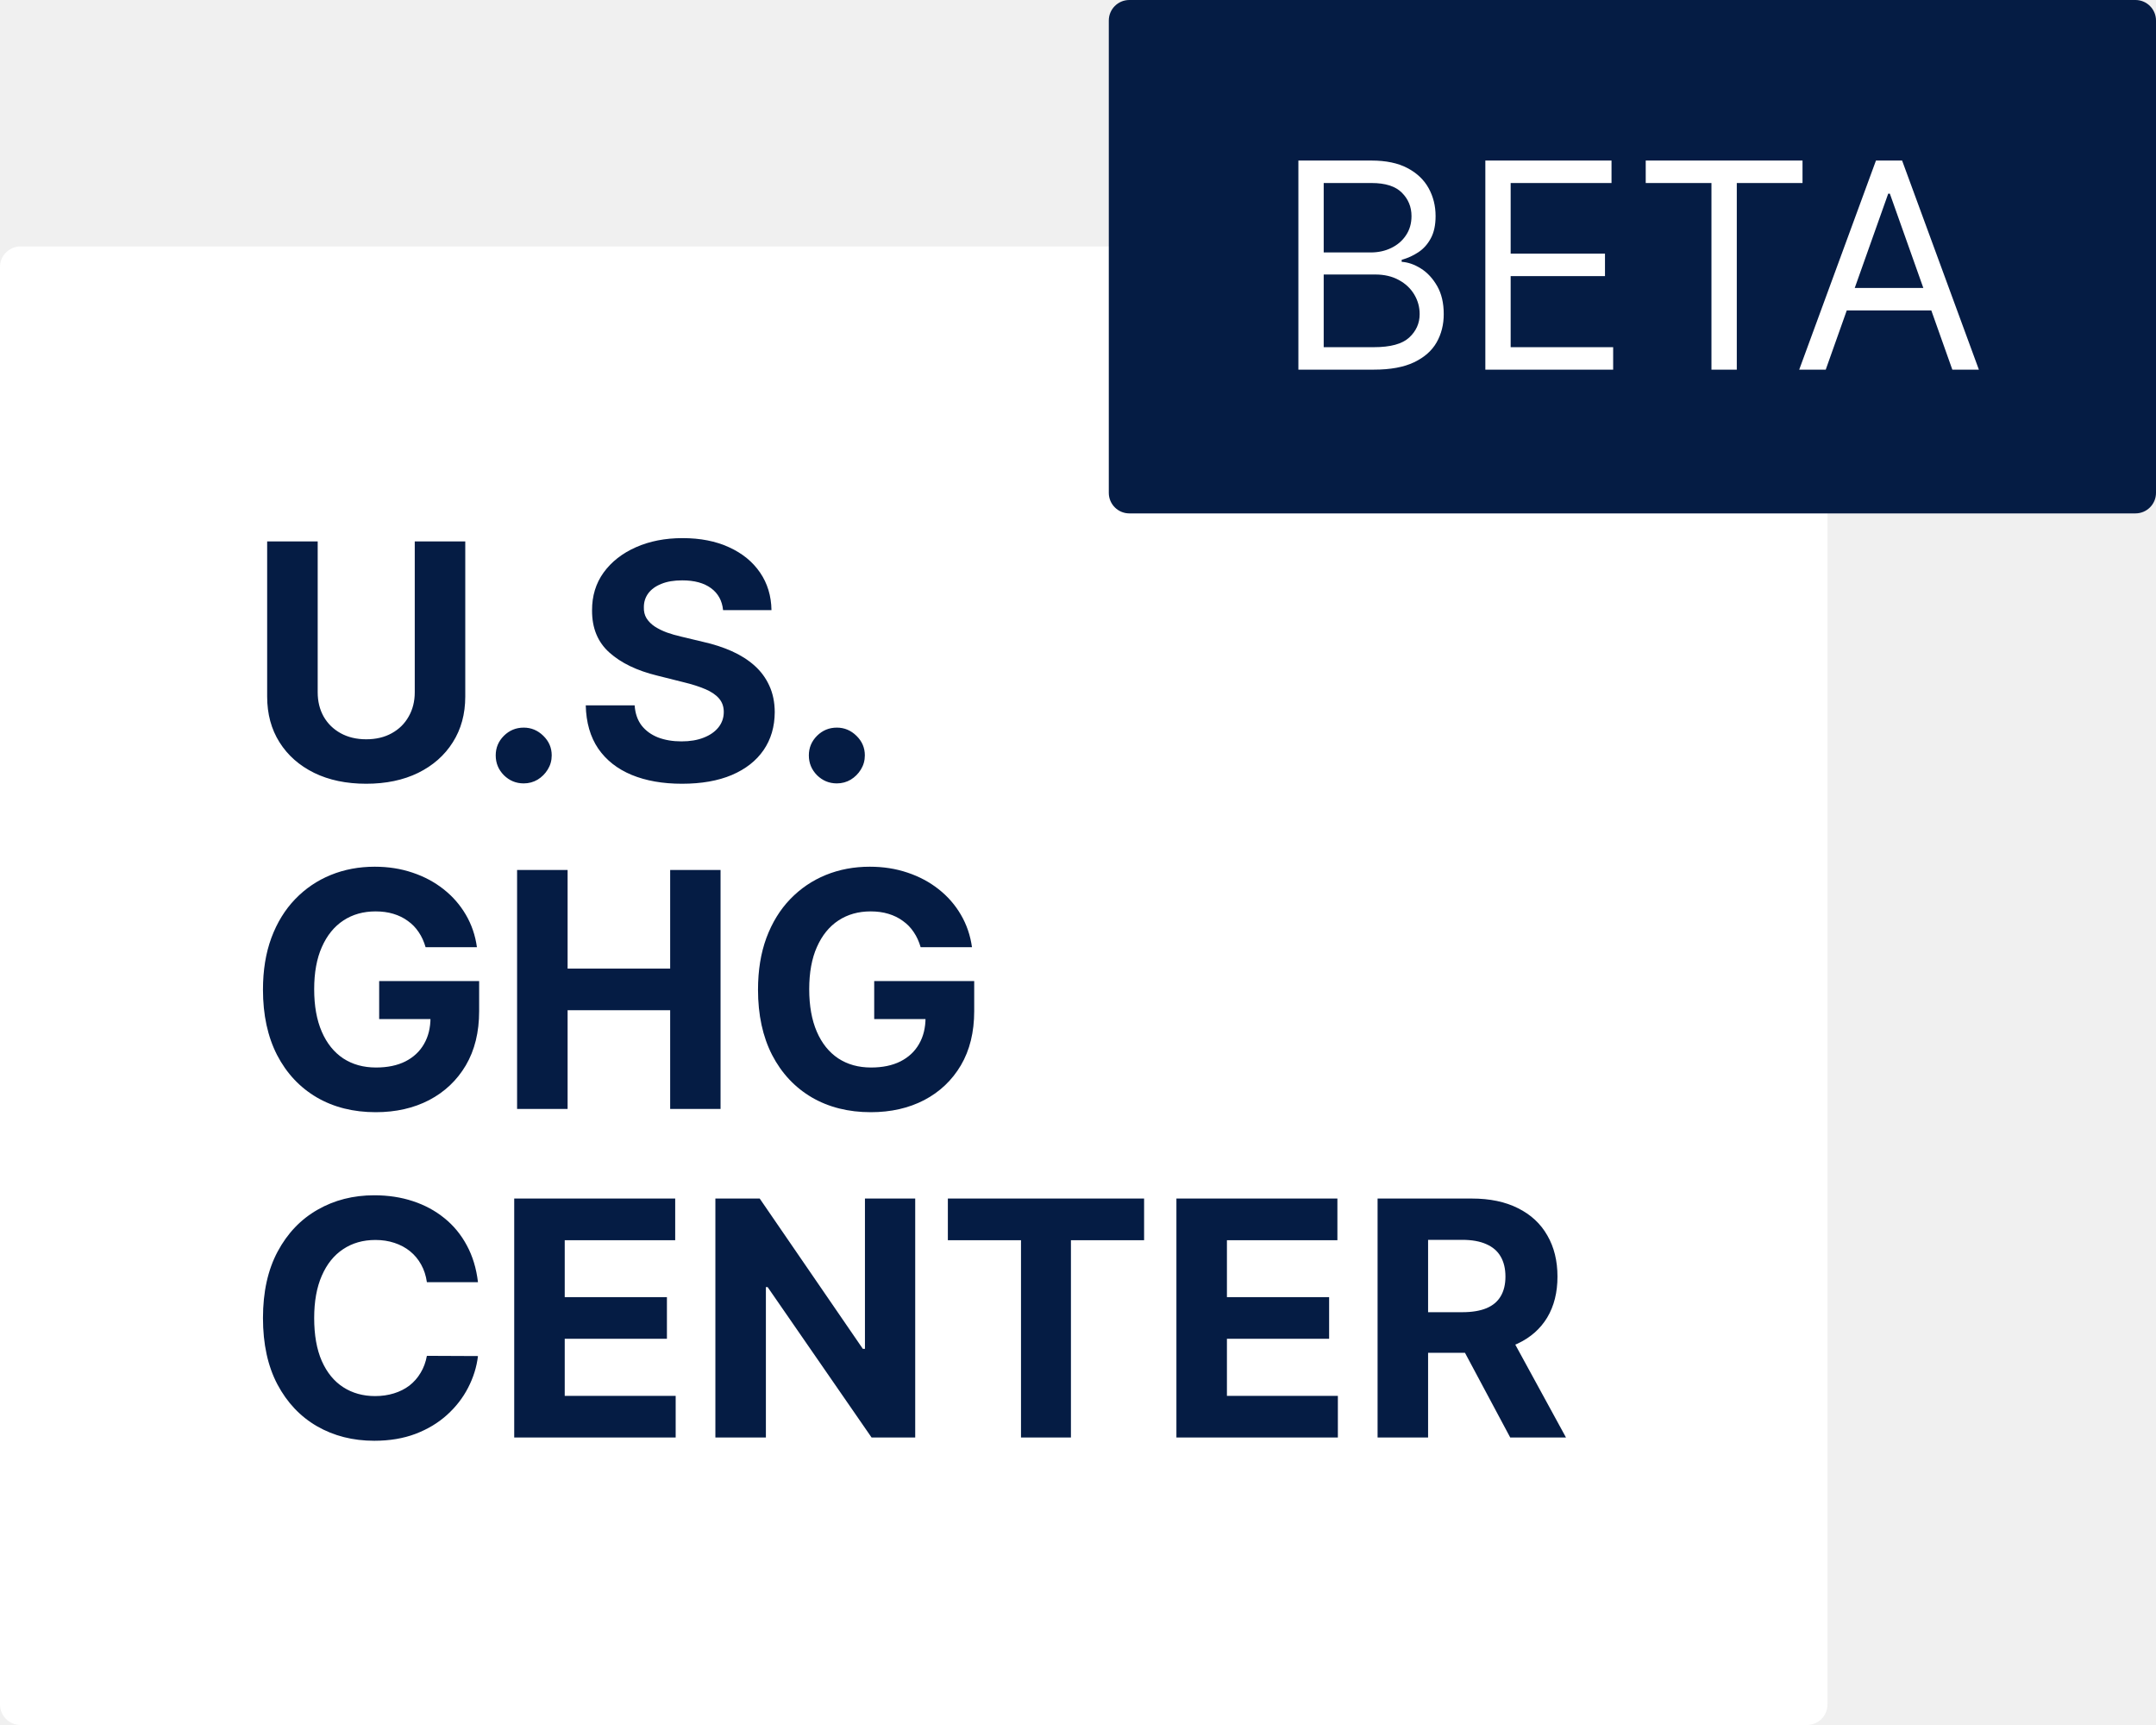
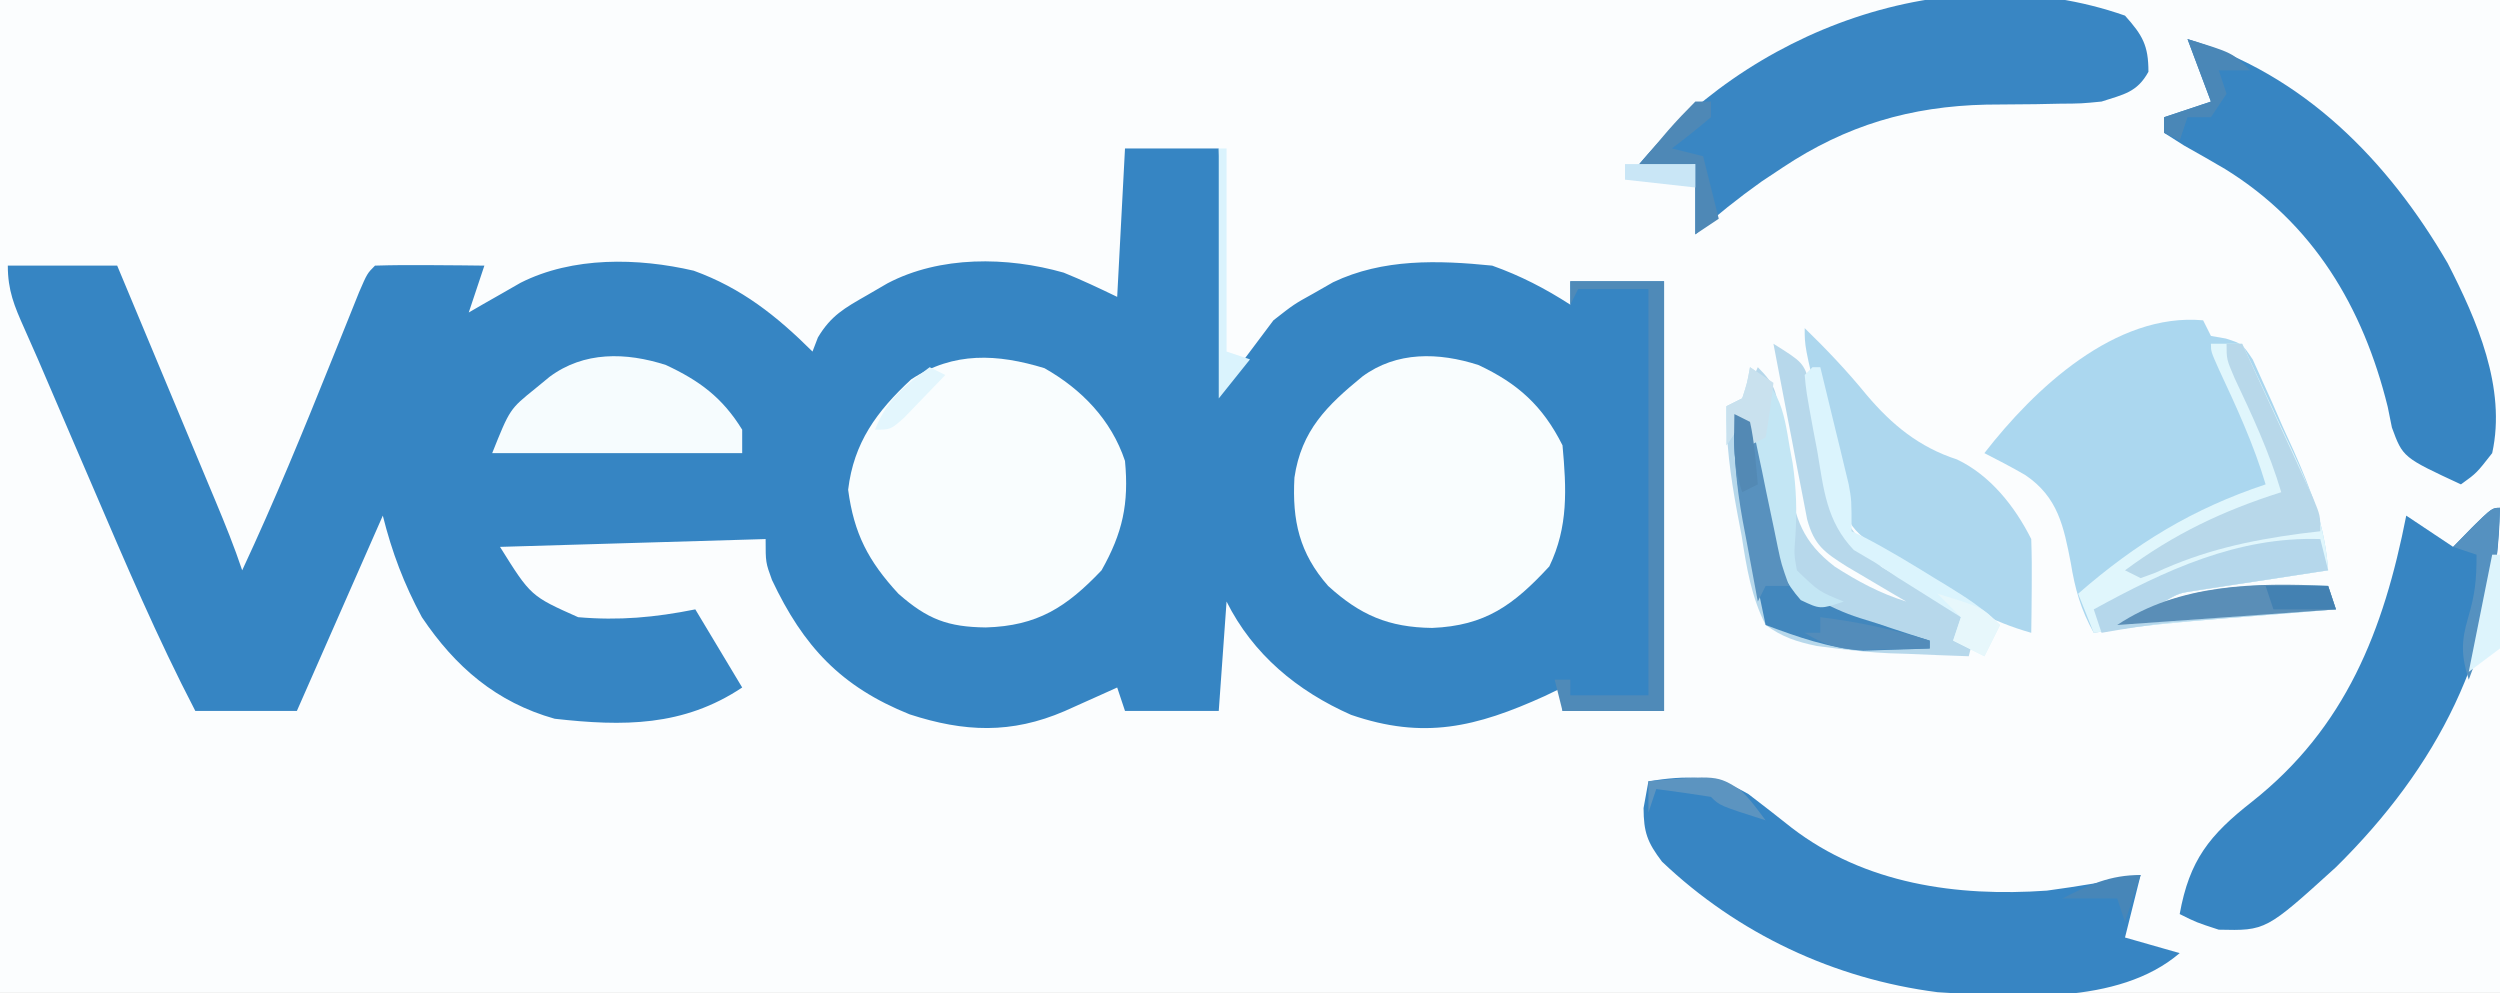
- <svg xmlns="http://www.w3.org/2000/svg" width="105" height="84" viewBox="0 0 105 84" fill="none">
-   <rect y="12" width="89" height="72" rx="1" fill="white" />
-   <path d="M20.199 26.364H22.659V33.92C22.659 34.769 22.456 35.511 22.051 36.148C21.65 36.784 21.087 37.28 20.364 37.636C19.64 37.989 18.797 38.165 17.835 38.165C16.869 38.165 16.025 37.989 15.301 37.636C14.578 37.28 14.015 36.784 13.614 36.148C13.212 35.511 13.011 34.769 13.011 33.92V26.364H15.472V33.71C15.472 34.153 15.568 34.547 15.761 34.892C15.958 35.237 16.235 35.508 16.591 35.705C16.947 35.901 17.362 36 17.835 36C18.312 36 18.727 35.901 19.079 35.705C19.436 35.508 19.71 35.237 19.903 34.892C20.1 34.547 20.199 34.153 20.199 33.71V26.364ZM25.506 38.148C25.131 38.148 24.809 38.015 24.54 37.75C24.275 37.481 24.142 37.159 24.142 36.784C24.142 36.413 24.275 36.095 24.54 35.83C24.809 35.564 25.131 35.432 25.506 35.432C25.869 35.432 26.188 35.564 26.46 35.83C26.733 36.095 26.869 36.413 26.869 36.784C26.869 37.034 26.805 37.263 26.676 37.472C26.551 37.676 26.386 37.841 26.182 37.966C25.977 38.087 25.752 38.148 25.506 38.148ZM35.215 29.71C35.169 29.252 34.974 28.896 34.629 28.642C34.285 28.388 33.817 28.261 33.226 28.261C32.824 28.261 32.485 28.318 32.209 28.432C31.932 28.542 31.72 28.695 31.572 28.892C31.428 29.089 31.357 29.312 31.357 29.562C31.349 29.771 31.392 29.953 31.487 30.108C31.586 30.263 31.72 30.398 31.891 30.511C32.061 30.621 32.258 30.718 32.481 30.801C32.705 30.881 32.944 30.949 33.197 31.006L34.243 31.256C34.751 31.369 35.216 31.521 35.641 31.71C36.065 31.9 36.432 32.133 36.743 32.409C37.053 32.686 37.294 33.011 37.465 33.386C37.639 33.761 37.728 34.191 37.731 34.676C37.728 35.388 37.546 36.006 37.186 36.528C36.83 37.047 36.315 37.451 35.641 37.739C34.97 38.023 34.161 38.165 33.215 38.165C32.275 38.165 31.457 38.021 30.76 37.733C30.067 37.445 29.525 37.019 29.135 36.455C28.749 35.886 28.546 35.184 28.527 34.347H30.908C30.934 34.737 31.046 35.062 31.243 35.324C31.444 35.581 31.711 35.776 32.044 35.909C32.381 36.038 32.762 36.102 33.186 36.102C33.603 36.102 33.965 36.042 34.271 35.92C34.582 35.799 34.822 35.631 34.993 35.415C35.163 35.199 35.249 34.951 35.249 34.67C35.249 34.409 35.171 34.189 35.016 34.011C34.864 33.833 34.641 33.682 34.345 33.557C34.053 33.432 33.696 33.318 33.271 33.216L32.004 32.898C31.023 32.659 30.249 32.286 29.68 31.778C29.112 31.271 28.83 30.587 28.834 29.727C28.83 29.023 29.017 28.407 29.396 27.881C29.779 27.354 30.303 26.943 30.97 26.648C31.637 26.352 32.394 26.204 33.243 26.204C34.106 26.204 34.86 26.352 35.504 26.648C36.152 26.943 36.656 27.354 37.016 27.881C37.376 28.407 37.561 29.017 37.572 29.71H35.215ZM40.756 38.148C40.381 38.148 40.059 38.015 39.79 37.75C39.525 37.481 39.392 37.159 39.392 36.784C39.392 36.413 39.525 36.095 39.79 35.83C40.059 35.564 40.381 35.432 40.756 35.432C41.119 35.432 41.438 35.564 41.71 35.83C41.983 36.095 42.119 36.413 42.119 36.784C42.119 37.034 42.055 37.263 41.926 37.472C41.801 37.676 41.636 37.841 41.432 37.966C41.227 38.087 41.002 38.148 40.756 38.148ZM20.727 46.125C20.648 45.849 20.536 45.604 20.392 45.392C20.248 45.176 20.072 44.994 19.864 44.847C19.659 44.695 19.424 44.58 19.159 44.5C18.898 44.42 18.608 44.381 18.29 44.381C17.695 44.381 17.172 44.528 16.722 44.824C16.275 45.119 15.926 45.549 15.676 46.114C15.426 46.674 15.301 47.36 15.301 48.17C15.301 48.981 15.424 49.67 15.671 50.239C15.917 50.807 16.265 51.24 16.716 51.54C17.167 51.835 17.699 51.983 18.312 51.983C18.869 51.983 19.345 51.885 19.739 51.688C20.136 51.487 20.439 51.205 20.648 50.841C20.86 50.477 20.966 50.047 20.966 49.551L21.466 49.625H18.466V47.773H23.335V49.239C23.335 50.261 23.119 51.14 22.688 51.875C22.256 52.606 21.661 53.17 20.903 53.568C20.146 53.962 19.278 54.159 18.301 54.159C17.21 54.159 16.252 53.919 15.426 53.438C14.6 52.953 13.956 52.265 13.494 51.375C13.036 50.481 12.807 49.42 12.807 48.193C12.807 47.25 12.943 46.409 13.216 45.67C13.492 44.928 13.879 44.299 14.375 43.784C14.871 43.269 15.449 42.877 16.108 42.608C16.767 42.339 17.481 42.205 18.25 42.205C18.909 42.205 19.523 42.301 20.091 42.494C20.659 42.684 21.163 42.953 21.602 43.301C22.046 43.65 22.407 44.064 22.688 44.545C22.968 45.023 23.148 45.549 23.227 46.125H20.727ZM25.183 54V42.364H27.643V47.165H32.638V42.364H35.092V54H32.638V49.193H27.643V54H25.183ZM44.837 46.125C44.757 45.849 44.645 45.604 44.501 45.392C44.358 45.176 44.181 44.994 43.973 44.847C43.769 44.695 43.534 44.58 43.269 44.5C43.007 44.42 42.717 44.381 42.399 44.381C41.804 44.381 41.282 44.528 40.831 44.824C40.384 45.119 40.035 45.549 39.785 46.114C39.535 46.674 39.41 47.36 39.41 48.17C39.41 48.981 39.534 49.67 39.78 50.239C40.026 50.807 40.374 51.24 40.825 51.54C41.276 51.835 41.808 51.983 42.422 51.983C42.979 51.983 43.454 51.885 43.848 51.688C44.246 51.487 44.549 51.205 44.757 50.841C44.969 50.477 45.075 50.047 45.075 49.551L45.575 49.625H42.575V47.773H47.445V49.239C47.445 50.261 47.229 51.14 46.797 51.875C46.365 52.606 45.77 53.17 45.013 53.568C44.255 53.962 43.388 54.159 42.41 54.159C41.32 54.159 40.361 53.919 39.535 53.438C38.71 52.953 38.066 52.265 37.604 51.375C37.145 50.481 36.916 49.42 36.916 48.193C36.916 47.25 37.053 46.409 37.325 45.67C37.602 44.928 37.988 44.299 38.484 43.784C38.981 43.269 39.558 42.877 40.217 42.608C40.876 42.339 41.59 42.205 42.359 42.205C43.019 42.205 43.632 42.301 44.2 42.494C44.769 42.684 45.272 42.953 45.712 43.301C46.155 43.65 46.517 44.064 46.797 44.545C47.077 45.023 47.257 45.549 47.337 46.125H44.837ZM23.278 62.438H20.79C20.744 62.115 20.651 61.83 20.511 61.58C20.371 61.326 20.191 61.11 19.972 60.932C19.752 60.754 19.498 60.617 19.21 60.523C18.926 60.428 18.617 60.381 18.284 60.381C17.682 60.381 17.157 60.53 16.71 60.83C16.263 61.125 15.917 61.557 15.671 62.125C15.424 62.689 15.301 63.375 15.301 64.182C15.301 65.011 15.424 65.708 15.671 66.273C15.921 66.837 16.269 67.263 16.716 67.551C17.163 67.839 17.68 67.983 18.267 67.983C18.597 67.983 18.901 67.939 19.182 67.852C19.466 67.765 19.718 67.638 19.938 67.472C20.157 67.301 20.339 67.095 20.483 66.852C20.631 66.61 20.733 66.333 20.79 66.023L23.278 66.034C23.214 66.568 23.053 67.083 22.796 67.579C22.542 68.072 22.199 68.513 21.767 68.903C21.339 69.29 20.828 69.597 20.233 69.824C19.642 70.047 18.974 70.159 18.227 70.159C17.189 70.159 16.261 69.924 15.443 69.454C14.629 68.985 13.985 68.305 13.511 67.415C13.042 66.525 12.807 65.447 12.807 64.182C12.807 62.913 13.046 61.833 13.523 60.943C14 60.053 14.648 59.375 15.466 58.909C16.284 58.439 17.204 58.205 18.227 58.205C18.901 58.205 19.526 58.299 20.102 58.489C20.682 58.678 21.195 58.955 21.642 59.318C22.089 59.678 22.453 60.119 22.733 60.642C23.017 61.165 23.199 61.763 23.278 62.438ZM25.043 70V58.364H32.883V60.392H27.503V63.165H32.48V65.193H27.503V67.972H32.906V70H25.043ZM44.572 58.364V70H42.447L37.385 62.676H37.3V70H34.84V58.364H36.999L42.021 65.682H42.124V58.364H44.572ZM46.162 60.392V58.364H55.719V60.392H52.156V70H49.724V60.392H46.162ZM57.293 70V58.364H65.133V60.392H59.753V63.165H64.73V65.193H59.753V67.972H65.156V70H57.293ZM67.09 70V58.364H71.68C72.559 58.364 73.309 58.521 73.93 58.835C74.555 59.146 75.031 59.587 75.356 60.159C75.686 60.727 75.851 61.396 75.851 62.165C75.851 62.938 75.684 63.602 75.351 64.159C75.017 64.712 74.535 65.136 73.902 65.432C73.273 65.727 72.512 65.875 71.618 65.875H68.544V63.898H71.22C71.69 63.898 72.08 63.833 72.391 63.705C72.701 63.576 72.932 63.383 73.084 63.125C73.239 62.867 73.317 62.547 73.317 62.165C73.317 61.778 73.239 61.453 73.084 61.188C72.932 60.922 72.699 60.722 72.385 60.585C72.074 60.445 71.682 60.375 71.209 60.375H69.55V70H67.09ZM73.374 64.704L76.266 70H73.55L70.72 64.704H73.374Z" fill="#051C44" />
-   <rect x="54" width="51" height="25" rx="1" fill="#051C44" />
-   <path d="M63.233 18V7.818H66.793C67.502 7.818 68.087 7.941 68.548 8.186C69.008 8.428 69.351 8.755 69.577 9.165C69.802 9.573 69.915 10.026 69.915 10.523C69.915 10.96 69.837 11.322 69.681 11.607C69.529 11.892 69.326 12.117 69.075 12.283C68.826 12.448 68.556 12.571 68.264 12.651V12.75C68.576 12.77 68.889 12.879 69.204 13.078C69.519 13.277 69.782 13.562 69.994 13.933C70.206 14.305 70.312 14.758 70.312 15.296C70.312 15.806 70.197 16.265 69.965 16.673C69.733 17.08 69.366 17.403 68.866 17.642C68.365 17.881 67.714 18 66.912 18H63.233ZM64.466 16.906H66.912C67.717 16.906 68.289 16.75 68.627 16.439C68.969 16.124 69.139 15.743 69.139 15.296C69.139 14.951 69.051 14.633 68.876 14.341C68.7 14.046 68.45 13.811 68.125 13.635C67.8 13.456 67.416 13.367 66.972 13.367H64.466V16.906ZM64.466 12.293H66.753C67.124 12.293 67.459 12.22 67.757 12.074C68.059 11.928 68.297 11.723 68.473 11.457C68.652 11.192 68.742 10.881 68.742 10.523C68.742 10.075 68.586 9.696 68.274 9.384C67.963 9.069 67.469 8.912 66.793 8.912H64.466V12.293ZM72.338 18V7.818H78.483V8.912H73.571V12.352H78.165V13.446H73.571V16.906H78.563V18H72.338ZM80.149 8.912V7.818H87.785V8.912H84.584V18H83.35V8.912H80.149ZM88.916 18H87.624L91.362 7.818H92.635L96.374 18H95.081L92.038 9.429H91.959L88.916 18ZM89.394 14.023H94.604V15.117H89.394V14.023Z" fill="white" />
+ <svg xmlns="http://www.w3.org/2000/svg" version="1.1" width="320" height="127">
+   <path d="M0 0 C105.6 0 211.2 0 320 0 C320 41.91 320 83.82 320 127 C214.4 127 108.8 127 0 127 C0 85.09 0 43.18 0 0 Z " fill="#FBFDFE" transform="translate(0,0)" />
+   <path d="M0 0 C3.96 0 7.92 0 12 0 C12.33 9.9 12.66 19.8 13 30 C14.98 27.36 16.96 24.72 19 22 C21.633 19.941 21.633 19.941 24.125 18.562 C24.953 18.089 25.78 17.616 26.633 17.129 C33.018 14.084 40.068 14.301 47 15 C50.612 16.285 53.783 17.925 57 20 C57 19.01 57 18.02 57 17 C60.96 17 64.92 17 69 17 C69 35.15 69 53.3 69 72 C64.71 72 60.42 72 56 72 C56 71.01 56 70.02 56 69 C55.25 69.361 54.5 69.722 53.727 70.094 C44.912 74.09 38.235 75.695 28.938 72.5 C22.039 69.449 16.376 64.752 13 58 C12.67 62.62 12.34 67.24 12 72 C8.04 72 4.08 72 0 72 C-0.33 71.01 -0.66 70.02 -1 69 C-1.615 69.277 -2.23 69.554 -2.863 69.84 C-3.672 70.202 -4.48 70.564 -5.312 70.938 C-6.513 71.477 -6.513 71.477 -7.738 72.027 C-14.556 74.959 -20.545 74.721 -27.562 72.438 C-36.366 68.904 -41.174 63.736 -45.188 55.234 C-46 53 -46 53 -46 50 C-57.22 50.33 -68.44 50.66 -80 51 C-76.064 57.297 -76.064 57.297 -70 60 C-64.757 60.454 -60.17 60.034 -55 59 C-53.02 62.3 -51.04 65.6 -49 69 C-56.54 74.027 -64.271 73.983 -73 73 C-80.46 70.9 -85.721 66.373 -90 60 C-92.289 55.757 -93.831 51.677 -95 47 C-98.63 55.25 -102.26 63.5 -106 72 C-110.29 72 -114.58 72 -119 72 C-123.863 62.646 -127.971 52.995 -132.125 43.312 C-132.847 41.635 -133.57 39.957 -134.293 38.279 C-137.667 30.445 -137.667 30.445 -139.145 26.982 C-139.716 25.658 -140.298 24.34 -140.892 23.026 C-142.174 20.159 -143 18.181 -143 15 C-138.38 15 -133.76 15 -129 15 C-126.881 20.071 -124.763 25.143 -122.646 30.216 C-121.926 31.942 -121.205 33.667 -120.484 35.393 C-119.448 37.872 -118.413 40.352 -117.379 42.832 C-117.056 43.604 -116.733 44.376 -116.4 45.171 C-115.182 48.095 -114.002 50.994 -113 54 C-108.855 45.123 -105.148 36.097 -101.5 27.007 C-100.778 25.209 -100.053 23.413 -99.328 21.617 C-98.904 20.561 -98.481 19.505 -98.044 18.417 C-97 16 -97 16 -96 15 C-93.647 14.927 -91.292 14.916 -88.938 14.938 C-87.647 14.947 -86.357 14.956 -85.027 14.965 C-84.028 14.976 -83.029 14.988 -82 15 C-82.66 16.98 -83.32 18.96 -84 21 C-83.397 20.651 -82.793 20.301 -82.172 19.941 C-80.973 19.259 -80.973 19.259 -79.75 18.562 C-78.961 18.11 -78.172 17.658 -77.359 17.191 C-70.692 13.825 -62.368 13.986 -55.207 15.648 C-49.069 17.875 -44.599 21.427 -40 26 C-39.772 25.406 -39.544 24.811 -39.309 24.199 C-37.641 21.396 -35.88 20.422 -33.062 18.812 C-32.187 18.303 -31.312 17.794 -30.41 17.27 C-23.674 13.721 -15.085 13.838 -7.855 15.895 C-5.53 16.836 -3.257 17.906 -1 19 C-0.67 12.73 -0.34 6.46 0 0 Z " fill="#3685C3" transform="translate(144,19)" />
+   <path d="M0 0 C0.33 0.66 0.66 1.32 1 2 C1.942 2.165 1.942 2.165 2.904 2.333 C5 3 5 3 6.356 5.022 C6.748 5.894 7.139 6.766 7.543 7.664 C7.977 8.622 8.411 9.58 8.857 10.566 C9.516 12.08 9.516 12.08 10.188 13.625 C10.638 14.611 11.089 15.597 11.553 16.613 C13.854 21.781 15.596 26.342 16 32 C15.435 32.086 14.87 32.171 14.288 32.26 C11.733 32.649 9.179 33.043 6.625 33.438 C5.736 33.572 4.846 33.707 3.93 33.846 C3.079 33.978 2.228 34.11 1.352 34.246 C0.566 34.367 -0.219 34.487 -1.029 34.611 C-3.066 34.922 -3.066 34.922 -5 36 C-3.144 35.505 -3.144 35.505 -1.25 35 C4.498 33.698 10.137 33.821 16 34 C16.33 34.99 16.66 35.98 17 37 C16.31 37.055 15.619 37.111 14.908 37.168 C11.751 37.422 8.594 37.68 5.438 37.938 C3.808 38.068 3.808 38.068 2.146 38.201 C-3.269 38.646 -8.634 39.145 -14 40 C-15.656 37.024 -16.395 34.415 -16.938 31.062 C-17.846 26.376 -18.581 22.636 -22.75 19.816 C-24.466 18.817 -26.23 17.901 -28 17 C-21.62 8.773 -11.242 -1.022 0 0 Z " fill="#ABD7EF" transform="translate(282,41)" />
+   <path d="M0 0 C5.032 2.342 8.249 5.241 10.77 10.281 C11.277 15.837 11.532 20.7 9.082 25.781 C4.505 30.73 0.898 33.378 -5.918 33.656 C-11.486 33.583 -15.123 32.019 -19.23 28.281 C-22.913 24.089 -23.842 19.925 -23.543 14.414 C-22.657 8.367 -19.366 5.179 -14.852 1.48 C-10.466 -1.764 -5.09 -1.64 0 0 Z " fill="#F9FDFE" transform="translate(189.2305,46.71875)" />
+   <path d="M0 0 C4.738 2.682 8.55 6.588 10.312 11.875 C10.829 17.346 10.011 21.088 7.312 25.875 C2.832 30.588 -0.881 32.994 -7.5 33.188 C-12.354 33.131 -14.969 32.151 -18.688 28.875 C-22.536 24.706 -24.383 21.182 -25.125 15.562 C-24.409 9.527 -21.458 5.519 -17.062 1.438 C-11.606 -2.152 -6.011 -1.834 0 0 Z " fill="#F9FDFE" transform="translate(133.6875,47.125)" />
+   <path d="M0 0 C4.783 -0.747 8.534 -0.86 12.797 1.641 C14.66 3.062 16.509 4.503 18.344 5.961 C27.716 13.155 39.466 14.809 51 14 C55.027 13.458 59.013 12.779 63 12 C62.34 14.64 61.68 17.28 61 20 C63.31 20.66 65.62 21.32 68 22 C60.101 28.752 46.778 27.635 37 27 C23.749 25.301 11.429 19.508 1.734 10.289 C-0.158 7.792 -0.603 6.534 -0.625 3.438 C-0.419 2.303 -0.212 1.169 0 0 Z " fill="#3785C3" transform="translate(211,100)" />
+   <path d="M0 0 C2.256 2.522 3 3.818 3 7.188 C1.539 9.836 -0.168 10.076 -3 11 C-5.596 11.255 -5.596 11.255 -8.352 11.273 C-9.877 11.304 -9.877 11.304 -11.434 11.336 C-13.538 11.362 -15.642 11.38 -17.746 11.391 C-27.452 11.61 -35.68 14.028 -43.812 19.438 C-45.162 20.335 -45.162 20.335 -46.539 21.25 C-49.51 23.363 -52.28 25.574 -55 28 C-55 25.03 -55 22.06 -55 19 C-58.96 19.495 -58.96 19.495 -63 20 C-48.524 1.906 -22.619 -7.917 0 0 Z " fill="#3986C3" transform="translate(272,2)" />
+   <path d="M0 0 C14.862 4.519 25.648 15.52 33.305 28.695 C37.042 35.981 40.838 44.642 39 53 C37 55.562 37 55.562 35 57 C27.569 53.55 27.569 53.55 26.164 49.723 C25.986 48.845 25.808 47.967 25.625 47.062 C22.471 34.295 16.086 23.592 4.801 16.63 C3.07 15.604 1.316 14.616 -0.438 13.629 C-1.706 12.823 -1.706 12.823 -3 12 C-3 11.34 -3 10.68 -3 10 C-1.02 9.34 0.96 8.68 3 8 C2.01 5.36 1.02 2.72 0 0 Z " fill="#3785C2" transform="translate(280,5)" />
+   <path d="M0 0 C-0.331 18.394 -8.044 33.215 -21 46 C-29.966 54.137 -29.966 54.137 -36 54 C-38.875 53.062 -38.875 53.062 -41 52 C-39.755 45.096 -37.197 41.896 -31.75 37.625 C-19.751 28.142 -14.897 15.725 -12 1 C-9.03 2.98 -9.03 2.98 -6 5 C-5.196 4.175 -4.391 3.35 -3.562 2.5 C-1 0 -1 0 0 0 Z " fill="#3785C2" transform="translate(320,65)" />
+   <path d="M0 0 C3.794 2.38 3.794 2.38 4.707 5.125 C4.813 5.932 4.918 6.739 5.027 7.57 C6.588 19.523 6.588 19.523 13.797 28.542 C16.461 30.176 19.204 31.607 22 33 C23.358 33.967 24.703 34.953 26 36 C25.67 37.32 25.34 38.64 25 40 C22.353 39.912 19.708 39.805 17.062 39.688 C15.959 39.654 15.959 39.654 14.834 39.619 C12.534 39.509 10.284 39.292 8 39 C7.186 38.897 6.372 38.794 5.533 38.688 C2.915 38.123 1.179 37.568 -1 36 C-2.849 32.351 -3.438 28.643 -4.062 24.625 C-4.26 23.583 -4.458 22.542 -4.662 21.469 C-5.496 16.922 -6.104 12.631 -6 8 C-5.34 7.67 -4.68 7.34 -4 7 C-2.866 4.983 -2.866 4.983 -2 3 C0.336 5.336 0.36 6.172 0.789 9.359 C0.996 10.663 0.996 10.663 1.207 11.992 C1.483 13.812 1.739 15.635 1.973 17.461 C2.809 22.477 3.731 25.342 7.836 28.516 C10.756 30.398 13.668 31.959 17 33 C16.301 32.59 15.603 32.18 14.883 31.758 C13.973 31.219 13.063 30.68 12.125 30.125 C11.22 29.591 10.315 29.058 9.383 28.508 C6.523 26.698 5.214 25.786 4.314 22.478 C4.115 21.441 3.916 20.404 3.711 19.336 C3.492 18.214 3.273 17.093 3.047 15.938 C2.825 14.762 2.603 13.586 2.375 12.375 C2.146 11.192 1.916 10.008 1.68 8.789 C1.113 5.861 0.553 2.931 0 0 Z " fill="#B7D8EB" transform="translate(227,44)" />
+   <path d="M0 0 C2.827 2.744 5.444 5.51 7.938 8.562 C11.186 12.395 14.655 15.238 19.5 16.812 C23.742 18.827 26.909 22.819 29 27 C29.071 29.041 29.084 31.083 29.062 33.125 C29.053 34.221 29.044 35.316 29.035 36.445 C29.024 37.288 29.012 38.131 29 39 C23.964 37.581 20.11 35.371 15.812 32.5 C15.197 32.097 14.581 31.693 13.947 31.277 C5.642 25.824 5.642 25.824 4.395 20.625 C4.133 19.558 3.872 18.49 3.604 17.391 C3.342 16.272 3.081 15.153 2.812 14 C2.54 12.881 2.267 11.762 1.986 10.609 C0 2.365 0 2.365 0 0 Z " fill="#ADD7EE" transform="translate(231,42)" />
+   <path d="M0 0 C1.32 0 2.64 0 4 0 C5.661 3.514 7.301 7.037 8.938 10.562 C9.64 12.048 9.64 12.048 10.357 13.564 C12.76 18.768 14.622 23.258 15 29 C14.435 29.086 13.87 29.171 13.288 29.26 C10.733 29.649 8.179 30.043 5.625 30.438 C4.736 30.572 3.846 30.707 2.93 30.846 C1.654 31.044 1.654 31.044 0.352 31.246 C-0.434 31.367 -1.219 31.487 -2.029 31.611 C-4.066 31.922 -4.066 31.922 -6 33 C-4.144 32.505 -4.144 32.505 -2.25 32 C3.498 30.698 9.137 30.821 15 31 C15.495 32.485 15.495 32.485 16 34 C15.31 34.055 14.619 34.111 13.908 34.168 C10.751 34.422 7.594 34.68 4.438 34.938 C2.808 35.068 2.808 35.068 1.146 35.201 C-4.269 35.646 -9.634 36.145 -15 37 C-15.66 35.35 -16.32 33.7 -17 32 C-9.614 25.543 -2.316 21.105 7 18 C5.475 12.869 3.282 8.131 1.023 3.293 C0 1 0 1 0 0 Z " fill="#E0F6FC" transform="translate(283,44)" />
+   <path d="M0 0 C4.289 1.996 7.239 4.169 9.77 8.281 C9.77 9.271 9.77 10.261 9.77 11.281 C-0.79 11.281 -11.35 11.281 -22.23 11.281 C-19.975 5.644 -19.975 5.644 -16.73 3.031 C-15.818 2.281 -15.818 2.281 -14.887 1.516 C-10.491 -1.76 -5.117 -1.649 0 0 Z " fill="#F6FCFE" transform="translate(85.23047,46.71875)" />
+   <path d="M0 0 C0.33 1.32 0.66 2.64 1 4 C0.435 4.086 -0.13 4.171 -0.712 4.26 C-3.267 4.649 -5.821 5.043 -8.375 5.438 C-9.709 5.64 -9.709 5.64 -11.07 5.846 C-12.346 6.044 -12.346 6.044 -13.648 6.246 C-14.434 6.367 -15.219 6.487 -16.029 6.611 C-18.066 6.922 -18.066 6.922 -20 8 C-18.762 7.67 -17.525 7.34 -16.25 7 C-10.502 5.698 -4.863 5.821 1 6 C1.33 6.99 1.66 7.98 2 9 C0.957 9.083 0.957 9.083 -0.108 9.168 C-3.28 9.422 -6.453 9.68 -9.625 9.938 C-10.719 10.025 -11.814 10.112 -12.941 10.201 C-14.537 10.332 -14.537 10.332 -16.164 10.465 C-17.138 10.543 -18.112 10.622 -19.116 10.703 C-22.106 11.011 -25.041 11.476 -28 12 C-28.33 11.01 -28.66 10.02 -29 9 C-19.875 4 -10.62 -0.347 0 0 Z " fill="#B5D7EB" transform="translate(297,69)" />
+   <path d="M0 0 C3.96 0 7.92 0 12 0 C12 18.15 12 36.3 12 55 C7.71 55 3.42 55 -1 55 C-1.33 53.68 -1.66 52.36 -2 51 C-1.34 51 -0.68 51 0 51 C0 51.66 0 52.32 0 53 C3.3 53 6.6 53 10 53 C10 35.84 10 18.68 10 1 C7.03 1 4.06 1 1 1 C0.67 1.66 0.34 2.32 0 3 C0 2.01 0 1.02 0 0 Z " fill="#4F8AB8" transform="translate(201,36)" />
+   <path d="M0 0 C0.99 0.495 0.99 0.495 2 1 C2.863 4.725 3.588 8.444 4.236 12.211 C5.285 17.556 6.45 20.616 11 24 C14.538 25.649 14.538 25.649 18.312 26.812 C18.958 27.028 19.603 27.244 20.268 27.467 C21.841 27.991 23.42 28.497 25 29 C25 29.33 25 29.66 25 30 C23.188 30.083 21.375 30.14 19.562 30.188 C18.048 30.24 18.048 30.24 16.504 30.293 C12.033 29.919 8.182 28.563 4 27 C3.322 23.815 2.66 20.627 2 17.438 C1.714 16.095 1.714 16.095 1.422 14.725 C0.393 9.707 -0.225 5.121 0 0 Z " fill="#4287BD" transform="translate(222,53)" />
+   <path d="M0 0 C0.66 0 1.32 0 2 0 C3.673 3.622 5.337 7.248 7 10.875 C7.477 11.908 7.954 12.94 8.445 14.004 C8.896 14.99 9.348 15.976 9.812 16.992 C10.441 18.359 10.441 18.359 11.082 19.753 C12 22 12 22 12 24 C10.766 24.147 10.766 24.147 9.508 24.297 C2.83 25.191 -2.949 26.456 -9.074 29.293 C-9.71 29.526 -10.345 29.76 -11 30 C-11.66 29.67 -12.32 29.34 -13 29 C-6.686 24.323 -0.481 21.377 7 19 C5.482 13.894 3.294 9.195 1.023 4.391 C0 2 0 2 0 0 Z " fill="#B8D8EA" transform="translate(285,44)" />
+   <path d="M0 0 C4.589 3.06 4.401 7.092 5.461 12.305 C5.936 15.559 6.017 18.36 5.812 21.625 C5.635 23.945 5.635 23.945 6 26 C8.81 28.71 8.81 28.71 12 30 C9 31 9 31 6.5 29.812 C2.661 25.494 2.134 20.557 1 15 C0.613 13.414 0.219 11.831 -0.188 10.25 C-0.456 9.178 -0.724 8.105 -1 7 C-1.66 7.99 -2.32 8.98 -3 10 C-3 8.35 -3 6.7 -3 5 C-2.34 4.67 -1.68 4.34 -1 4 C-0.348 1.975 -0.348 1.975 0 0 Z " fill="#C3E6F4" transform="translate(224,47)" />
+   <path d="M0 0 C0.33 0 0.66 0 1 0 C1.672 2.749 2.338 5.499 3 8.25 C3.191 9.027 3.382 9.805 3.578 10.605 C3.759 11.36 3.939 12.114 4.125 12.891 C4.293 13.582 4.46 14.273 4.633 14.985 C5 17 5 17 5 21 C5.523 21.247 6.047 21.495 6.586 21.75 C9.689 23.357 12.652 25.169 15.625 27 C16.503 27.534 16.503 27.534 17.398 28.078 C19.836 29.577 21.969 30.969 24 33 C23.34 34.32 22.68 35.64 22 37 C20.68 36.34 19.36 35.68 18 35 C18.33 34.01 18.66 33.02 19 32 C18.264 31.541 17.528 31.082 16.77 30.609 C15.794 29.996 14.818 29.382 13.812 28.75 C12.85 28.147 11.887 27.543 10.895 26.922 C9.939 26.288 8.984 25.653 8 25 C7.104 24.473 6.208 23.946 5.285 23.402 C1.796 19.735 1.443 15.696 0.625 10.812 C0.36 9.421 0.36 9.421 0.09 8.002 C-0.805 3.108 -0.805 3.108 -1 1 C-0.67 0.67 -0.34 0.34 0 0 Z " fill="#DBF4FD" transform="translate(232,47)" />
+   <path d="M0 0 C0.33 0.99 0.66 1.98 1 3 C-8.24 3.66 -17.48 4.32 -27 5 C-19.072 -0.285 -9.233 -0.442 0 0 Z " fill="#5A8EB7" transform="translate(298,75)" />
+   <path d="M0 0 C2 1 2 1 2.578 2.718 C2.729 3.448 2.88 4.178 3.035 4.93 C3.205 5.725 3.374 6.52 3.549 7.34 C3.718 8.176 3.888 9.013 4.062 9.875 C4.406 11.518 4.751 13.162 5.098 14.805 C5.247 15.537 5.397 16.269 5.551 17.023 C6.01 19.193 6.01 19.193 7 22 C6.01 22 5.02 22 4 22 C3.67 22.66 3.34 23.32 3 24 C2.492 21.314 1.994 18.626 1.5 15.938 C1.357 15.185 1.214 14.433 1.066 13.658 C0.224 9.023 -0.15 4.711 0 0 Z " fill="#5891BE" transform="translate(222,53)" />
+   <path d="M0 0 C-0.352 7.859 -1.135 14.651 -4 22 C-4.979 18.934 -4.98 17.072 -4.062 14 C-3.187 11.032 -3 9.233 -3 6 C-3.99 5.67 -4.98 5.34 -6 5 C-1.125 0 -1.125 0 0 0 Z " fill="#5591C0" transform="translate(320,65)" />
+   <path d="M0 0 C0.33 0 0.66 0 1 0 C1 8.58 1 17.16 1 26 C1.99 26.33 2.98 26.66 4 27 C2.68 28.65 1.36 30.3 0 32 C0 21.44 0 10.88 0 0 Z " fill="#DAF3FD" transform="translate(156,19)" />
+   <path d="M0 0 C0.66 0 1.32 0 2 0 C2 0.66 2 1.32 2 2 C0.374 3.382 -1.293 4.719 -3 6 C-1.68 6.33 -0.36 6.66 1 7 C1.66 9.64 2.32 12.28 3 15 C2.01 15.66 1.02 16.32 0 17 C0 14.03 0 11.06 0 8 C-2.64 8.33 -5.28 8.66 -8 9 C-7.043 7.874 -6.084 6.749 -5.125 5.625 C-4.591 4.999 -4.058 4.372 -3.508 3.727 C-2.386 2.442 -1.206 1.206 0 0 Z " fill="#4E88B6" transform="translate(217,13)" />
+   <path d="M0 0 C4.869 0.596 9.328 1.57 14 3 C14 3.33 14 3.66 14 4 C12.084 4.054 10.167 4.093 8.25 4.125 C6.649 4.16 6.649 4.16 5.016 4.195 C2.075 4.005 0.476 3.527 -2 2 C-1.34 2 -0.68 2 0 2 C0 1.34 0 0.68 0 0 Z " fill="#538CBA" transform="translate(233,79)" />
+   <path d="M0 0 C5.75 1.75 5.75 1.75 8 4 C6.68 4 5.36 4 4 4 C4.33 4.99 4.66 5.98 5 7 C4.01 8.485 4.01 8.485 3 10 C2.01 10 1.02 10 0 10 C-0.33 10.99 -0.66 11.98 -1 13 C-1.66 12.67 -2.32 12.34 -3 12 C-3 11.34 -3 10.68 -3 10 C-1.02 9.34 0.96 8.68 3 8 C2.01 5.36 1.02 2.72 0 0 Z " fill="#4A87B7" transform="translate(280,5)" />
+   <path d="M0 0 C0.99 0.66 1.98 1.32 3 2 C2.744 4.343 2.407 6.678 2 9 C1.01 9.495 1.01 9.495 0 10 C-0.33 9.01 -0.66 8.02 -1 7 C-1.66 7.99 -2.32 8.98 -3 10 C-3 8.35 -3 6.7 -3 5 C-2.34 4.67 -1.68 4.34 -1 4 C-0.348 1.975 -0.348 1.975 0 0 Z " fill="#C9E1EE" transform="translate(224,47)" />
+   <path d="M0 0 C8.776 -0.767 8.776 -0.767 11.777 1.113 C13.125 2.5 13.125 2.5 15 5 C9.125 3.125 9.125 3.125 8 2 C5.672 1.632 3.338 1.298 1 1 C0.67 1.99 0.34 2.98 0 4 C0 2.68 0 1.36 0 0 Z " fill="#5C94C0" transform="translate(211,100)" />
+   <path d="M0 0 C0.33 0 0.66 0 1 0 C1.108 1.936 1.186 3.874 1.25 5.812 C1.296 6.891 1.343 7.97 1.391 9.082 C1.262 10.045 1.133 11.008 1 12 C-0.32 12.99 -1.64 13.98 -3 15 C-2.01 10.05 -1.02 5.1 0 0 Z " fill="#DDF4FC" transform="translate(319,71)" />
+   <path d="M0 0 C2.64 0 5.28 0 8 0 C8.33 0.99 8.66 1.98 9 3 C6.36 3 3.72 3 1 3 C0.67 2.01 0.34 1.02 0 0 Z " fill="#4381B2" transform="translate(290,75)" />
+   <path d="M0 0 C-0.66 1.98 -1.32 3.96 -2 6 C-2.33 5.01 -2.66 4.02 -3 3 C-5.31 3 -7.62 3 -10 3 C-6.595 1.239 -3.907 0 0 0 Z " fill="#4786B8" transform="translate(274,112)" />
+   <path d="M0 0 C5.75 1.75 5.75 1.75 8 4 C7.34 5.32 6.68 6.64 6 8 C4.68 7.34 3.36 6.68 2 6 C2.33 5.01 2.66 4.02 3 3 C2.01 2.01 1.02 1.02 0 0 Z " fill="#E7F7FB" transform="translate(248,76)" />
+   <path d="M0 0 C0.99 0.495 0.99 0.495 2 1 C2.594 3.649 2.742 6.292 3 9 C2.01 9.495 2.01 9.495 1 10 C-0.158 6.527 -0.069 3.639 0 0 Z " fill="#5389B4" transform="translate(222,53)" />
+   <path d="M0 0 C0.66 0.33 1.32 0.66 2 1 C0.881 2.173 -0.245 3.338 -1.375 4.5 C-2.001 5.15 -2.628 5.799 -3.273 6.469 C-5 8 -5 8 -7 8 C-5.509 4.205 -3.243 2.39 0 0 Z " fill="#E3F6FD" transform="translate(119,47)" />
+   <path d="M0 0 C2.97 0 5.94 0 9 0 C9 0.99 9 1.98 9 3 C6.03 2.67 3.06 2.34 0 2 C0 1.34 0 0.68 0 0 Z " fill="#C9E6F6" transform="translate(208,21)" />
</svg>
